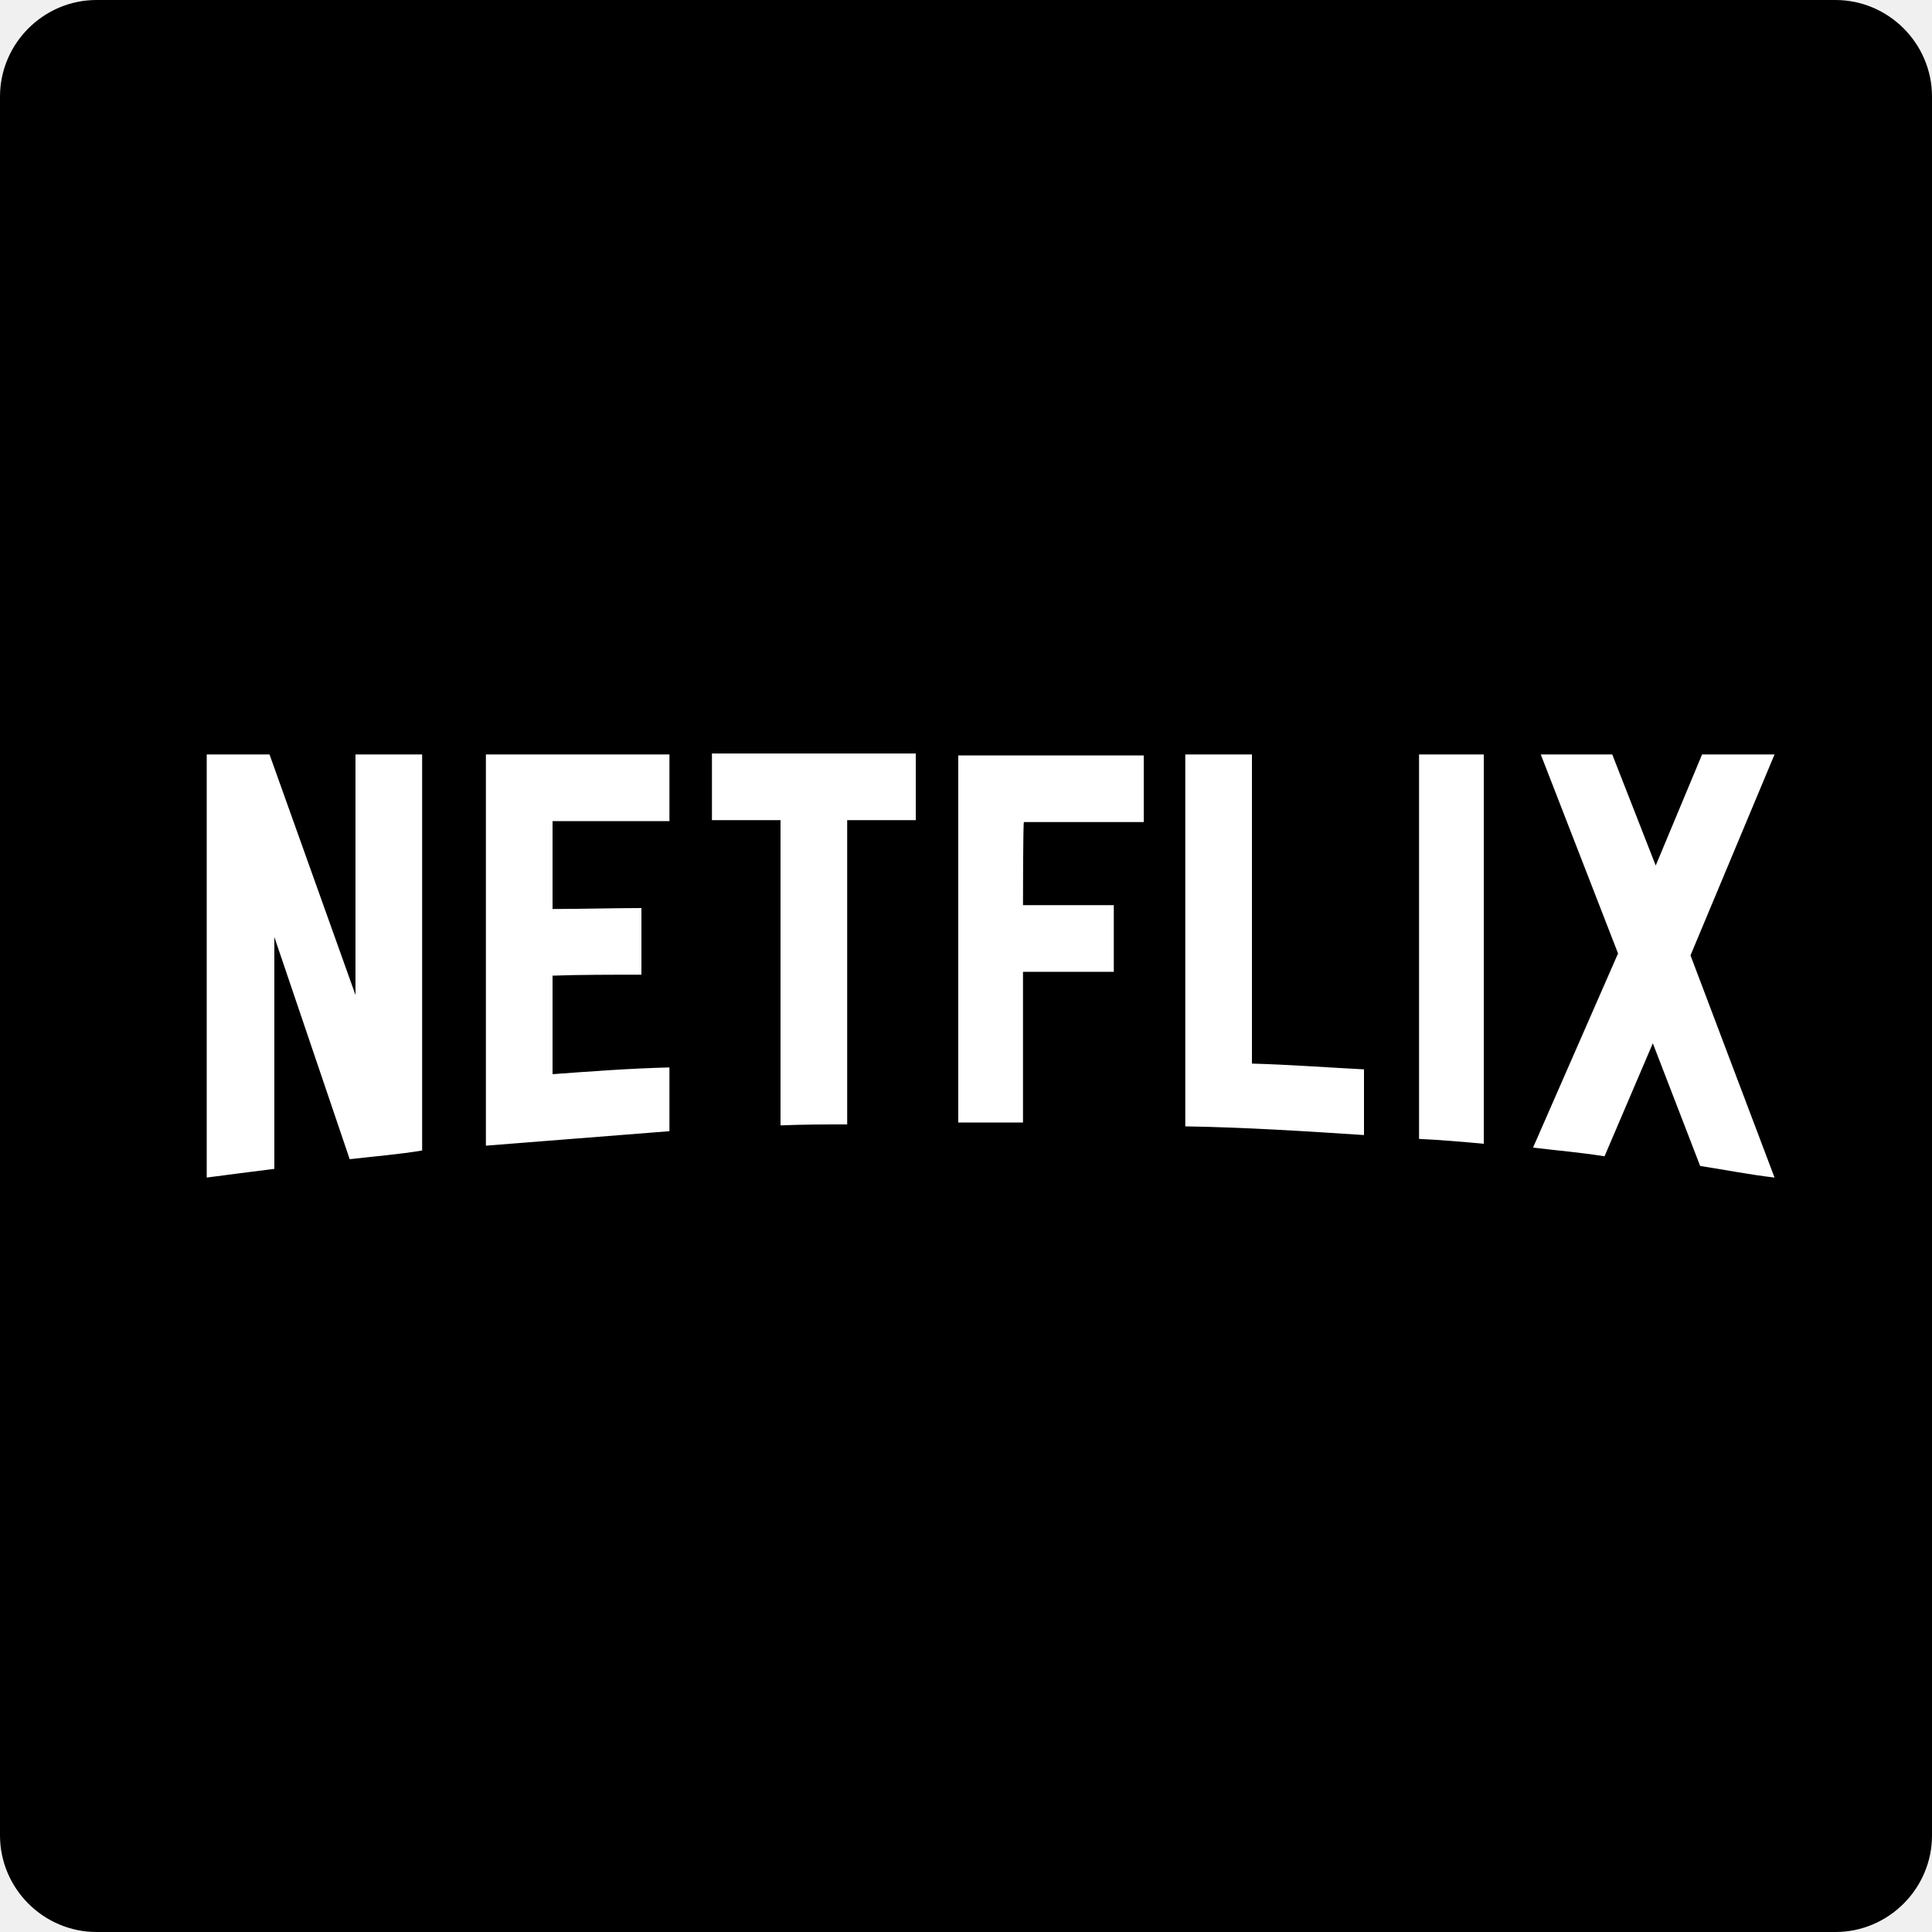
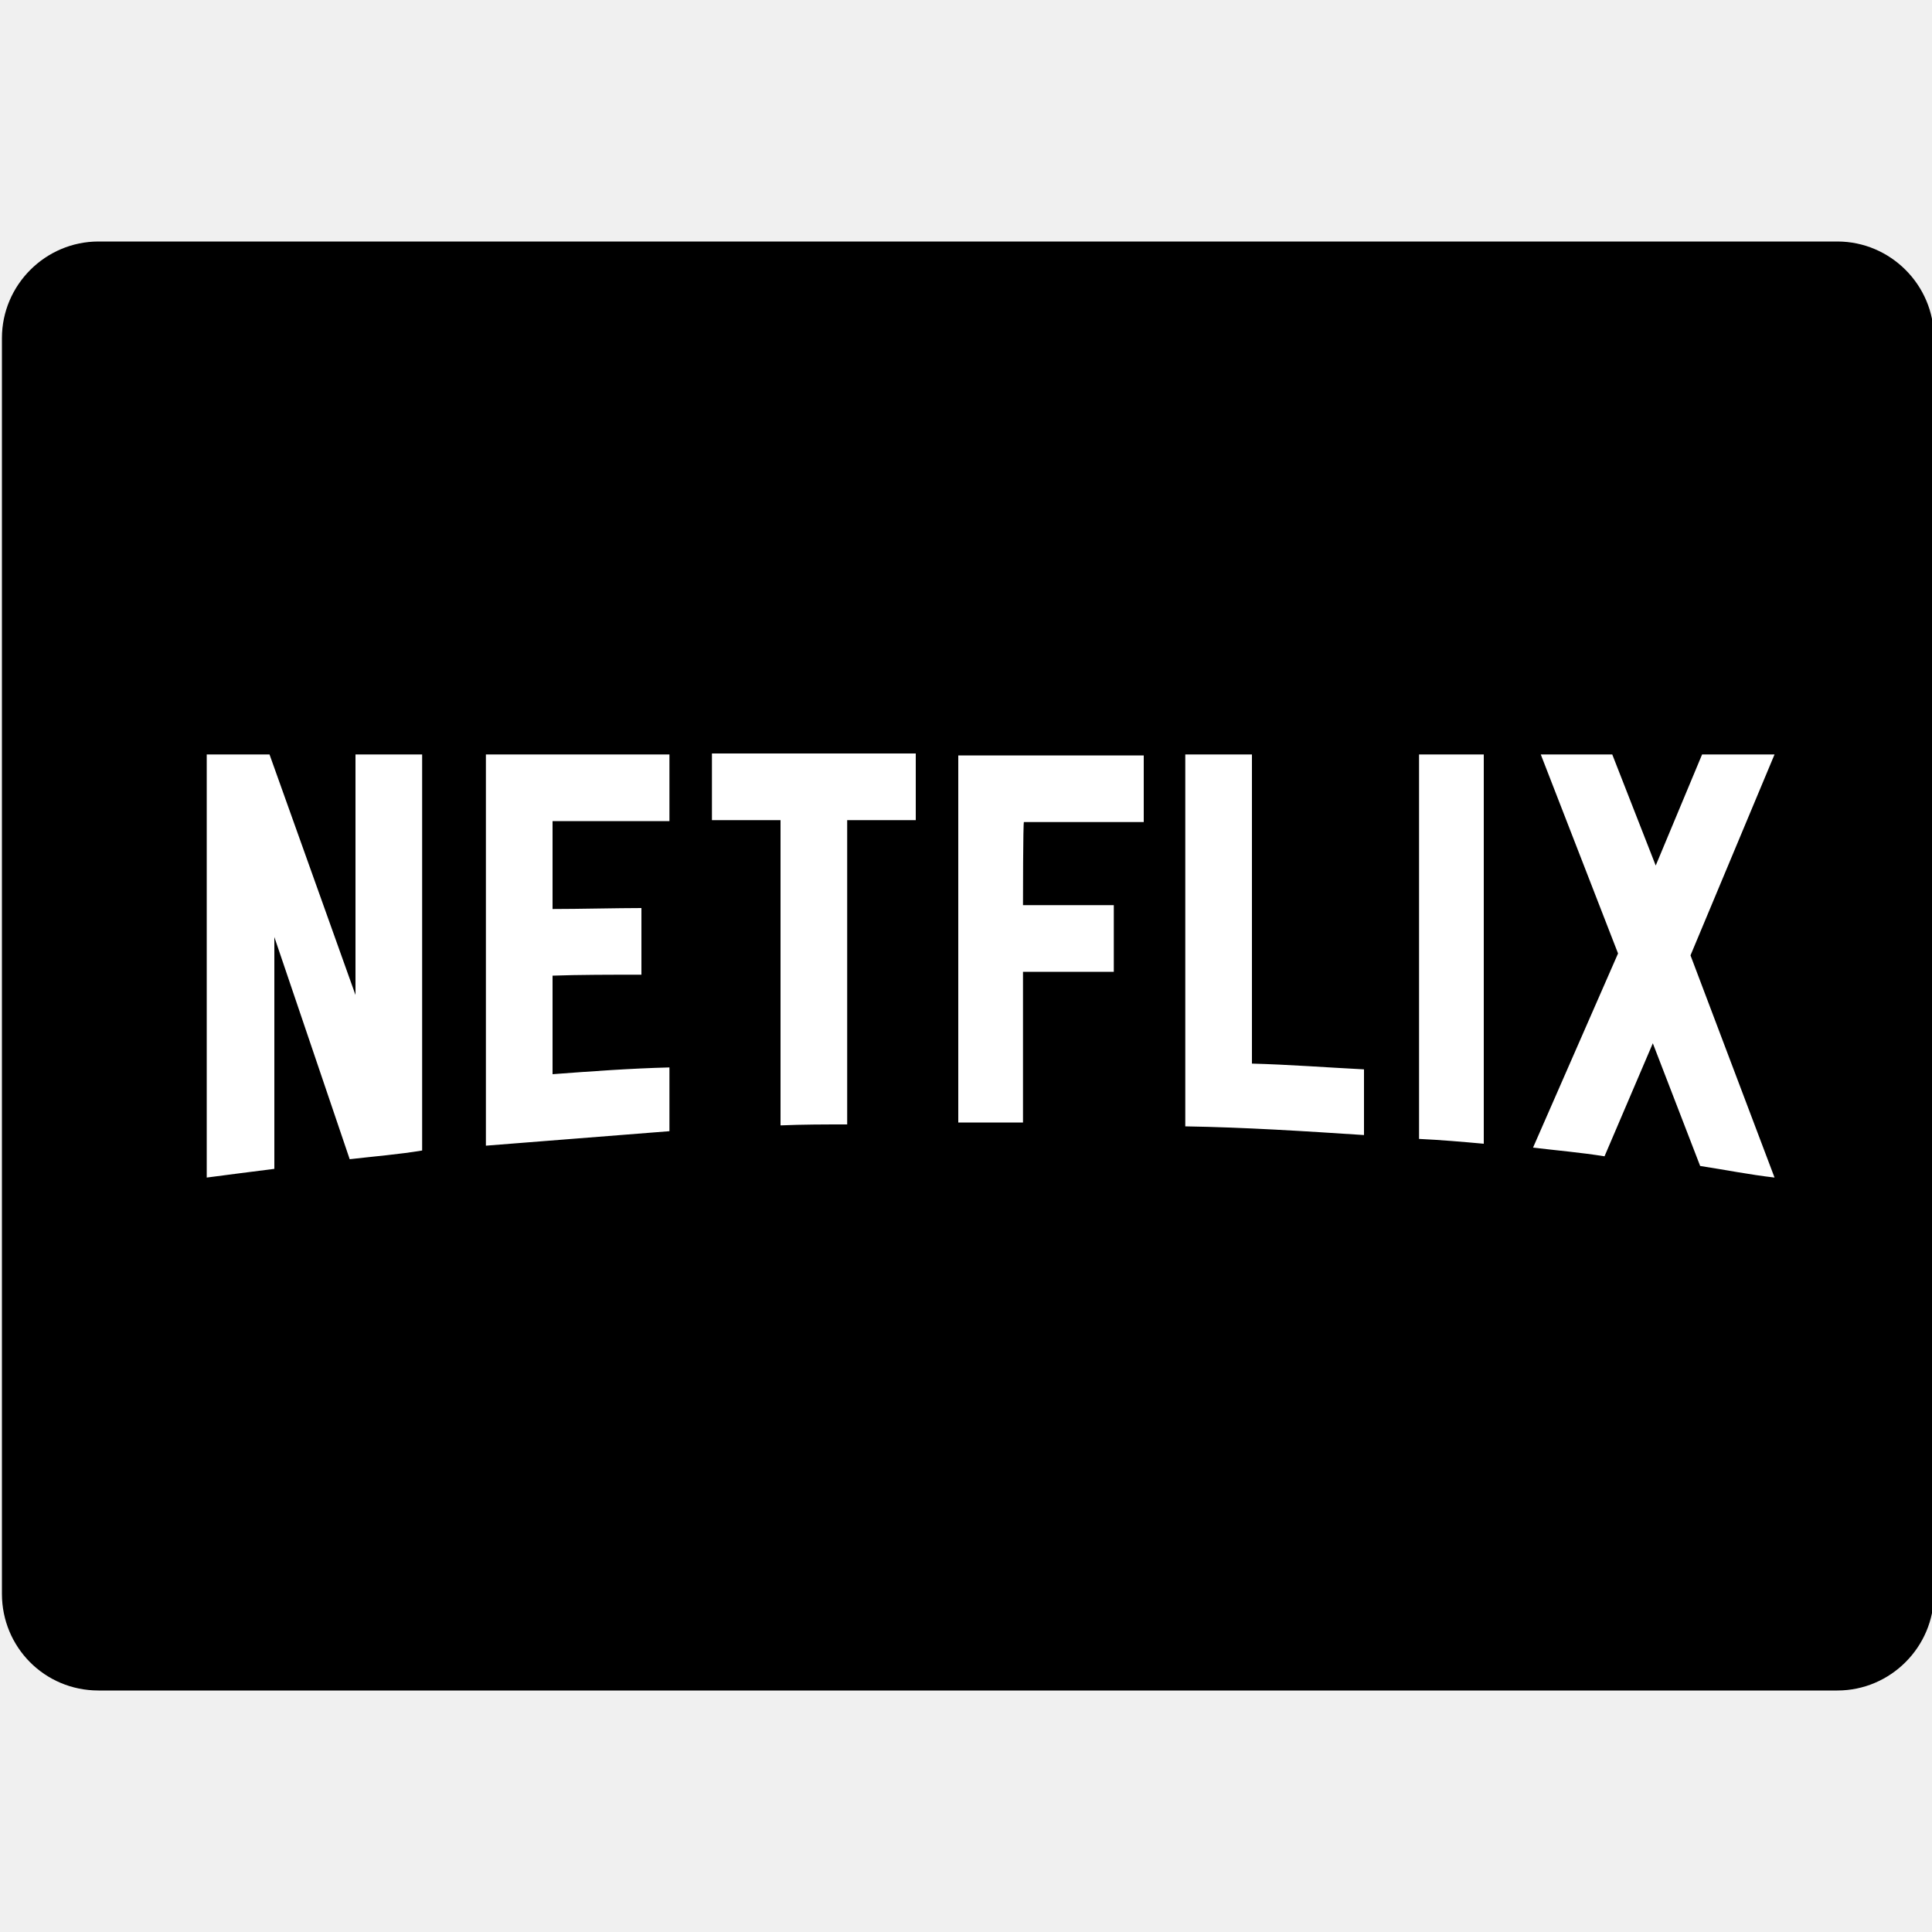
<svg xmlns="http://www.w3.org/2000/svg" version="1.1" id="Layer_1" x="0px" y="0px" viewBox="0 0 200 200" enable-background="new 0 0 200 200" xml:space="preserve">
-   <path class="k8-path" d="M190,200H10c-5.5,0-10-4.5-10-10V10C0,4.5,4.5,0,10,0h180c5.5,0,10,4.5,10,10v180  C200,195.5,195.5,200,190,200z" />
+   <path class="k8-path" d="M0.2,165l0-130c0-5.5,4.5-10,10-10h180c5.5,0,10,4.5,10,10v130c0,5.5-4.5,10-10,10h-180  C4.6,175,0.2,170.5,0.2,165z" />
  <path fill="#FFFFFF" d="M43.7,119.1c-2.4,0.4-4.9,0.6-7.5,0.9l-7.8-23V121c-2.4,0.3-4.7,0.6-7,0.9V78.1h6.5l8.9,24.9V78.1h6.9  L43.7,119.1L43.7,119.1z M57.2,94.1c2.7,0,6.7-0.1,9.2-0.1v6.9c-3,0-6.6,0-9.2,0.1v10.2c4-0.3,8.1-0.6,12.1-0.7v6.6l-19,1.5V78.1h19  v6.9H57.2C57.2,84.9,57.2,94.1,57.2,94.1z M94.8,84.9h-7.1v31.5c-2.3,0-4.6,0-6.9,0.1V84.9h-7.1v-6.9h21.1  C94.8,78.1,94.8,84.9,94.8,84.9z M105.9,93.7h9.4v6.9h-9.4v15.6h-6.7v-38h19.2v6.9h-12.4C105.9,84.9,105.9,93.7,105.9,93.7z   M129.5,110.1c3.9,0.1,7.8,0.4,11.7,0.6v6.8c-6.1-0.4-12.3-0.8-18.5-0.9V78.1h6.9V110.1L129.5,110.1z M146.9,117.9  c2.2,0.1,4.5,0.3,6.7,0.5V78.1h-6.7V117.9z M183.7,78.1L175,98.9l8.7,23c-2.6-0.3-5.1-0.8-7.7-1.2l-4.9-12.7l-5,11.7  c-2.5-0.4-4.9-0.6-7.4-0.9l8.8-20.1l-8-20.6h7.4l4.5,11.5l4.8-11.5L183.7,78.1L183.7,78.1z" />
</svg>
